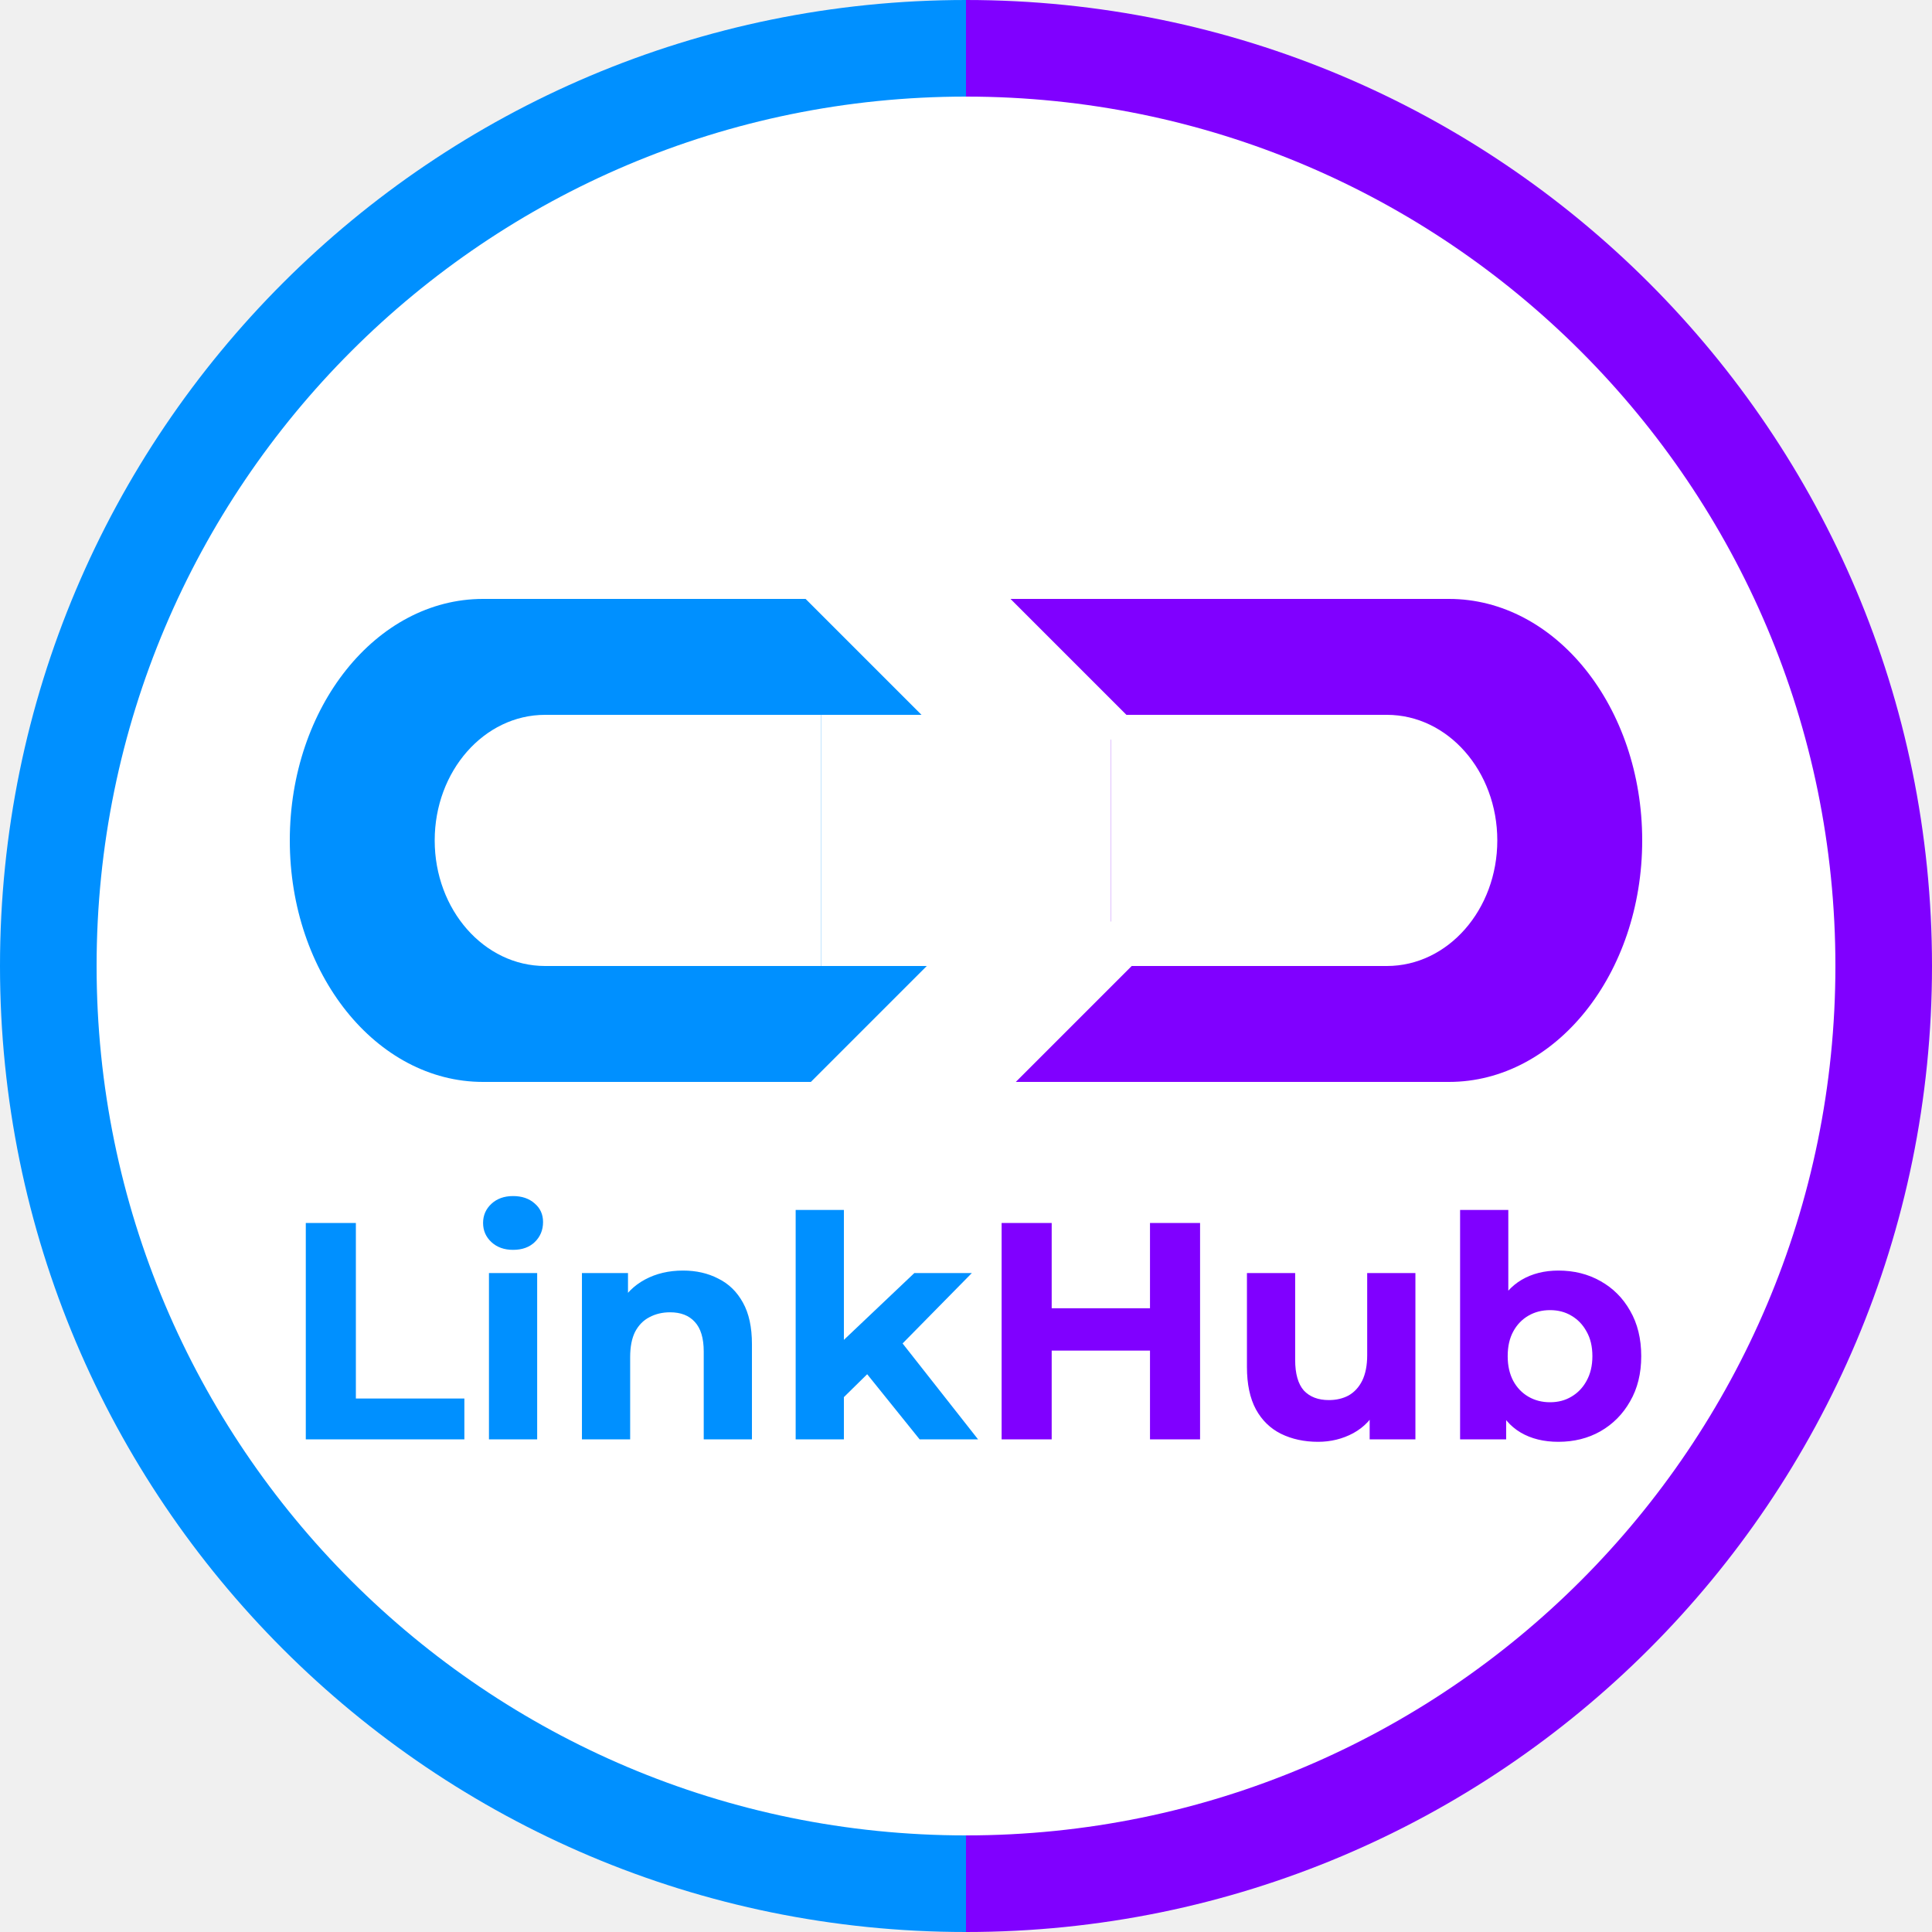
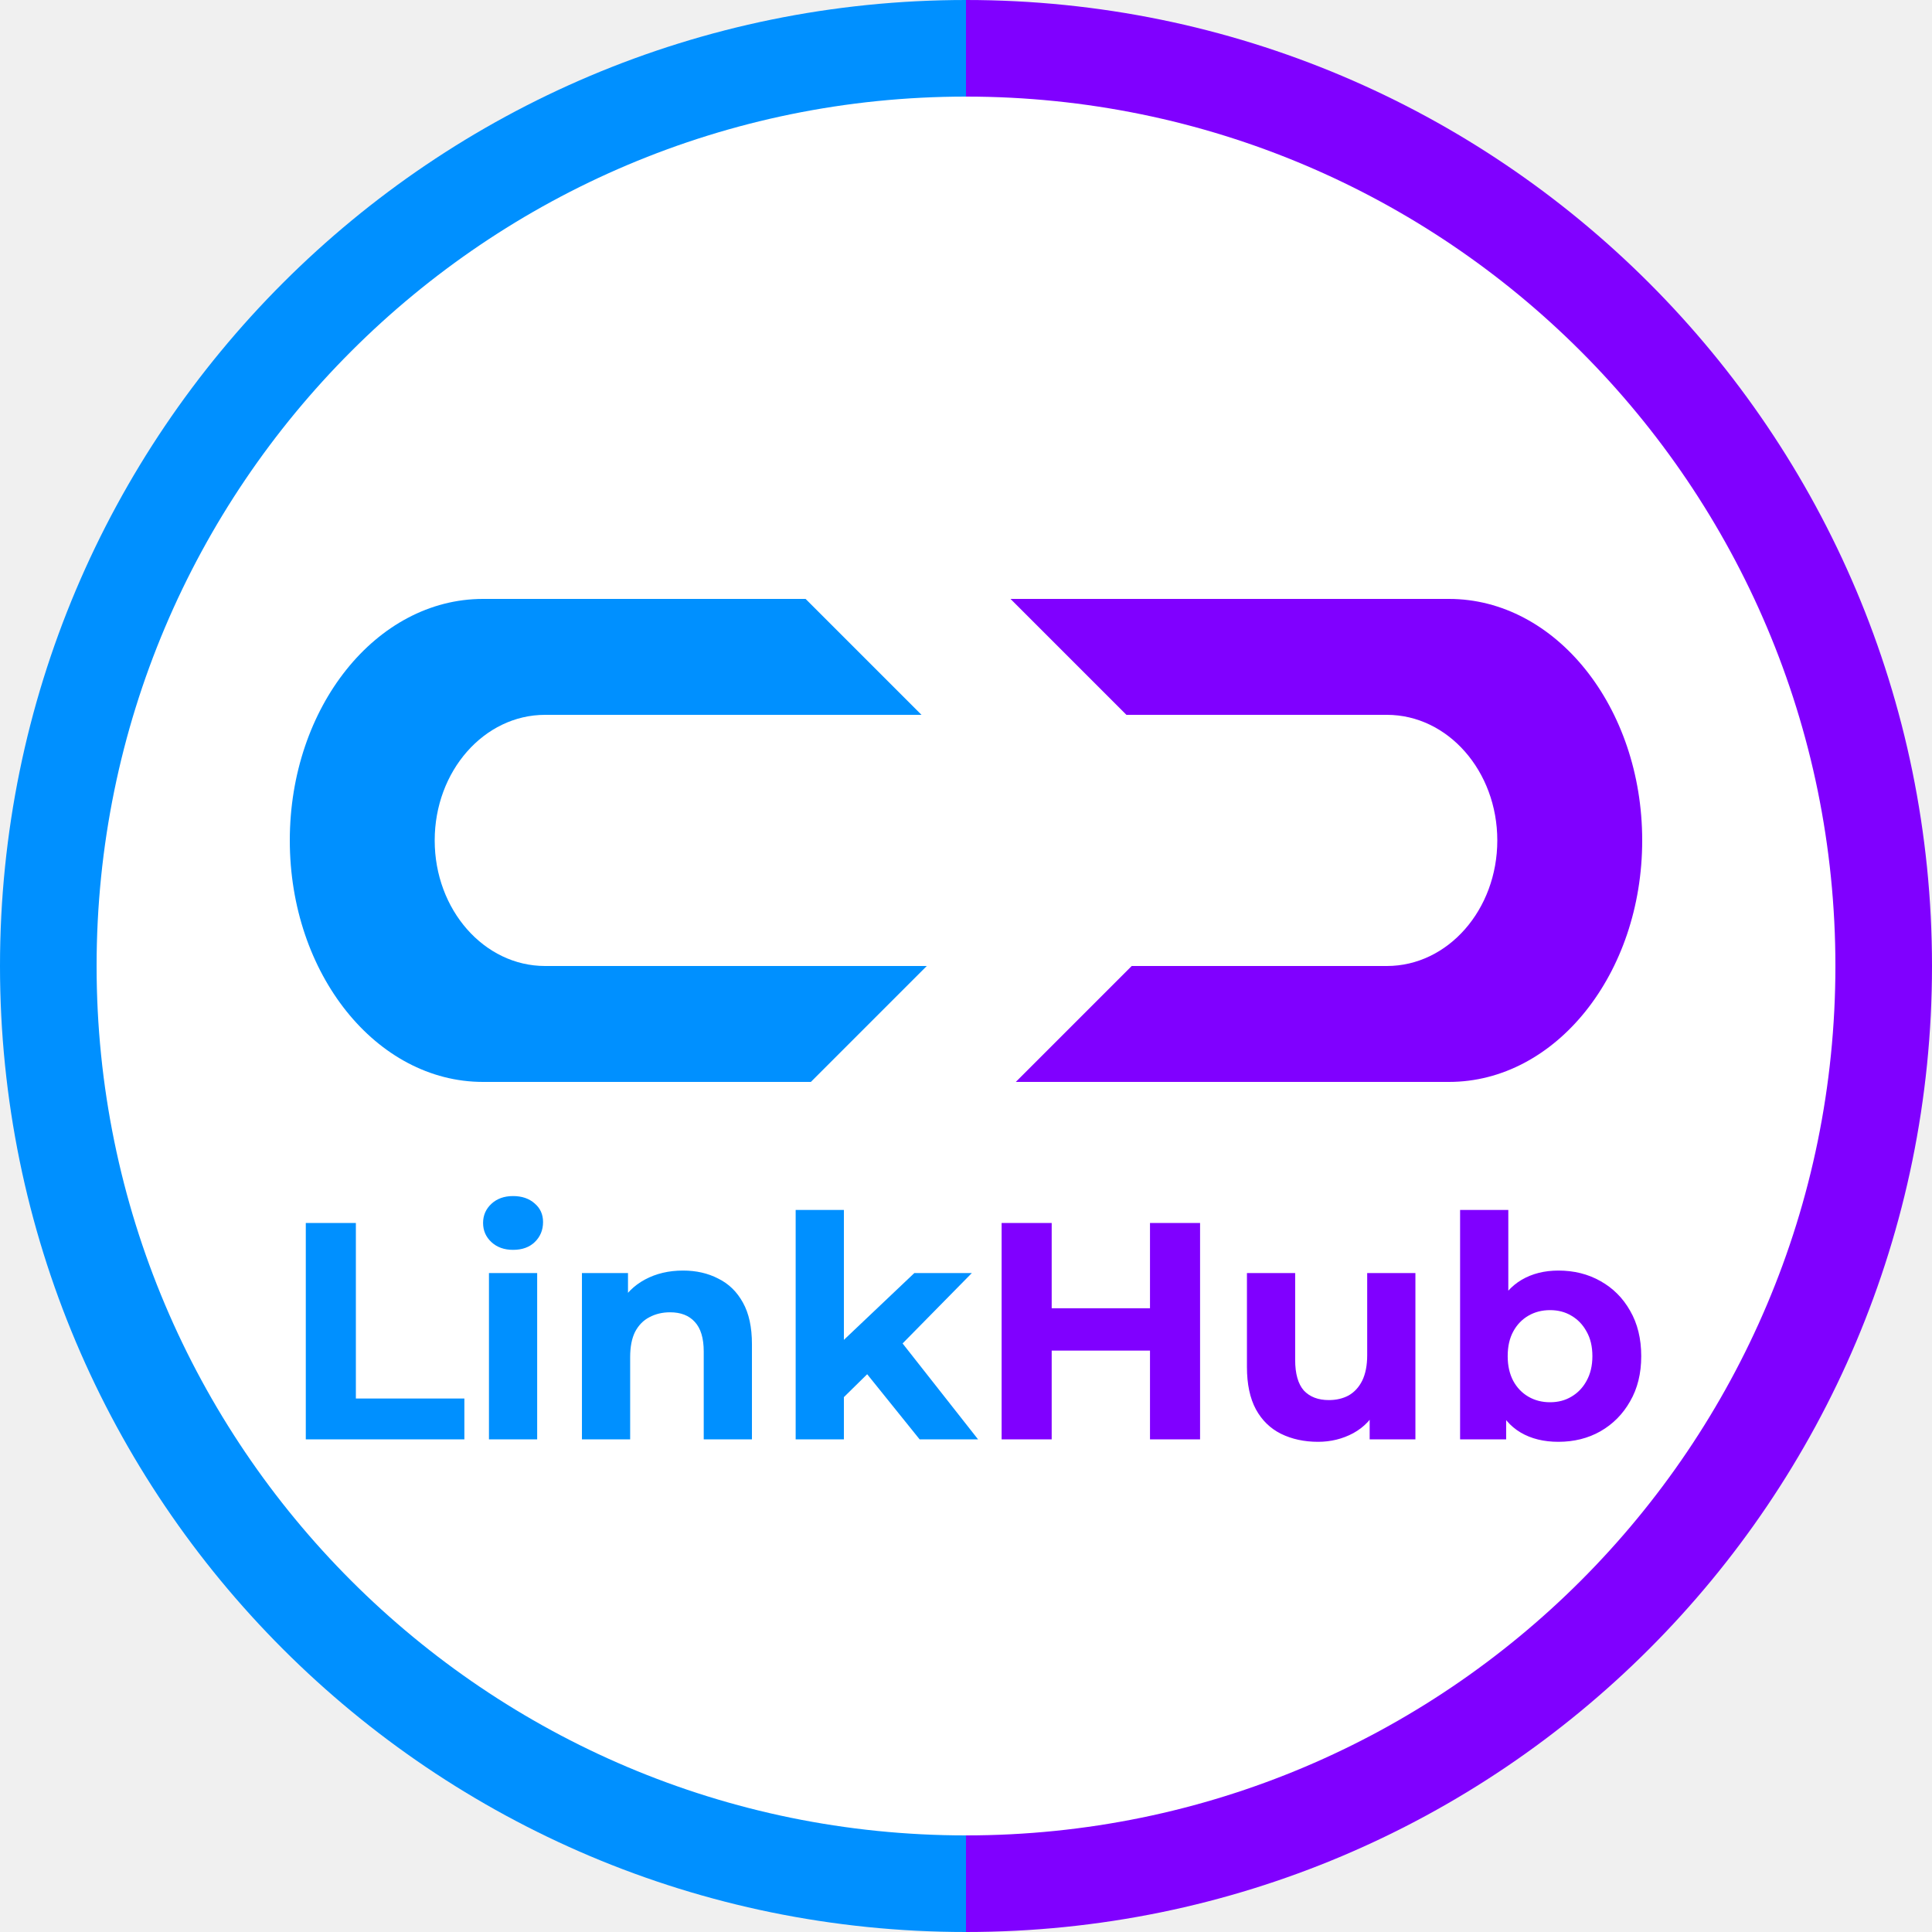
<svg xmlns="http://www.w3.org/2000/svg" width="200" height="200" viewBox="0 0 200 200" fill="none">
  <path d="M100 0V200C44.772 200 0 155.228 0 100C0 44.772 44.772 0 100 0Z" fill="#0090FF" />
  <path d="M100 0C155.228 0 200 44.772 200 100C200 155.228 155.228 200 100 200L100 0Z" fill="#8000FF" />
  <circle cx="100" cy="100" r="90" fill="white" />
  <path d="M31.656 149V126.6H36.84V144.776H48.072V149H31.656ZM50.617 149V131.784H55.608V149H50.617ZM53.112 129.384C52.195 129.384 51.449 129.117 50.873 128.584C50.297 128.051 50.008 127.389 50.008 126.6C50.008 125.811 50.297 125.149 50.873 124.616C51.449 124.083 52.195 123.816 53.112 123.816C54.03 123.816 54.776 124.072 55.352 124.584C55.928 125.075 56.217 125.715 56.217 126.504C56.217 127.336 55.928 128.029 55.352 128.584C54.798 129.117 54.051 129.384 53.112 129.384ZM60.242 149V131.784H65.01V136.552L64.114 135.112C64.732 133.96 65.618 133.075 66.769 132.456C67.921 131.837 69.234 131.528 70.706 131.528C72.071 131.528 73.287 131.805 74.353 132.36C75.442 132.893 76.295 133.725 76.913 134.856C77.532 135.965 77.841 137.395 77.841 139.144V149H72.85V139.912C72.85 138.525 72.54 137.501 71.921 136.84C71.324 136.179 70.471 135.848 69.362 135.848C68.572 135.848 67.858 136.019 67.218 136.36C66.599 136.68 66.108 137.181 65.746 137.864C65.404 138.547 65.234 139.421 65.234 140.488V149H60.242ZM86.495 145.48L86.623 139.4L94.654 131.784H100.607L92.894 139.624L90.302 141.736L86.495 145.48ZM82.367 149V125.256H87.359V149H82.367ZM95.198 149L89.374 141.768L92.51 137.896L101.247 149H95.198Z" fill="#0090FF" />
  <path d="M119.047 149V126.6H124.231V149H119.047ZM103.687 149V126.6H108.871V149H103.687ZM108.487 139.816V135.432H119.431V139.816H108.487ZM136.443 149.256C135.014 149.256 133.734 148.979 132.603 148.424C131.494 147.869 130.63 147.027 130.011 145.896C129.392 144.744 129.083 143.283 129.083 141.512V131.784H134.075V140.776C134.075 142.205 134.374 143.261 134.971 143.944C135.59 144.605 136.454 144.936 137.563 144.936C138.331 144.936 139.014 144.776 139.611 144.456C140.208 144.115 140.678 143.603 141.019 142.92C141.36 142.216 141.531 141.341 141.531 140.296V131.784H146.523V149H141.787V144.264L142.651 145.64C142.075 146.835 141.222 147.741 140.091 148.36C138.982 148.957 137.766 149.256 136.443 149.256ZM161.324 149.256C159.809 149.256 158.508 148.936 157.42 148.296C156.332 147.656 155.5 146.685 154.924 145.384C154.348 144.061 154.06 142.397 154.06 140.392C154.06 138.365 154.358 136.701 154.956 135.4C155.574 134.099 156.428 133.128 157.516 132.488C158.604 131.848 159.873 131.528 161.324 131.528C162.945 131.528 164.396 131.891 165.676 132.616C166.977 133.341 168.001 134.365 168.748 135.688C169.516 137.011 169.9 138.579 169.9 140.392C169.9 142.184 169.516 143.741 168.748 145.064C168.001 146.387 166.977 147.421 165.676 148.168C164.396 148.893 162.945 149.256 161.324 149.256ZM151.148 149V125.256H156.14V135.272L155.82 140.36L155.916 145.48V149H151.148ZM160.46 145.16C161.292 145.16 162.028 144.968 162.668 144.584C163.329 144.2 163.852 143.656 164.236 142.952C164.641 142.227 164.844 141.373 164.844 140.392C164.844 139.389 164.641 138.536 164.236 137.832C163.852 137.128 163.329 136.584 162.668 136.2C162.028 135.816 161.292 135.624 160.46 135.624C159.628 135.624 158.881 135.816 158.22 136.2C157.558 136.584 157.036 137.128 156.652 137.832C156.268 138.536 156.076 139.389 156.076 140.392C156.076 141.373 156.268 142.227 156.652 142.952C157.036 143.656 157.558 144.2 158.22 144.584C158.881 144.968 159.628 145.16 160.46 145.16Z" fill="#8000FF" />
  <path d="M100 62V112H50C38.954 112 30 100.807 30 87C30 73.193 38.954 62 50 62H100Z" fill="#0090FF" />
  <path d="M100 62H150C161.046 62 170 73.193 170 87C170 100.807 161.046 112 150 112H100V62Z" fill="#8000FF" />
  <path d="M115 74H143.571C149.883 74 155 79.82 155 87C155 94.18 149.883 100 143.571 100H115V74Z" fill="white" />
  <path d="M85 100H56.429C50.117 100 45 94.18 45 87C45 79.82 50.117 74 56.429 74H85V100Z" fill="white" />
-   <path d="M85 74H115V100H85V74Z" fill="white" />
+   <path d="M80 74H120V100H80V74Z" fill="white" />
  <rect width="33.317" height="15" transform="matrix(0.707107 0.707107 0.707107 -0.707107 82.9207 61.5273)" fill="white" />
  <rect x="83.354" y="112.587" width="34.533" height="15" transform="rotate(-45 83.3538 112.587)" fill="white" />
</svg>
